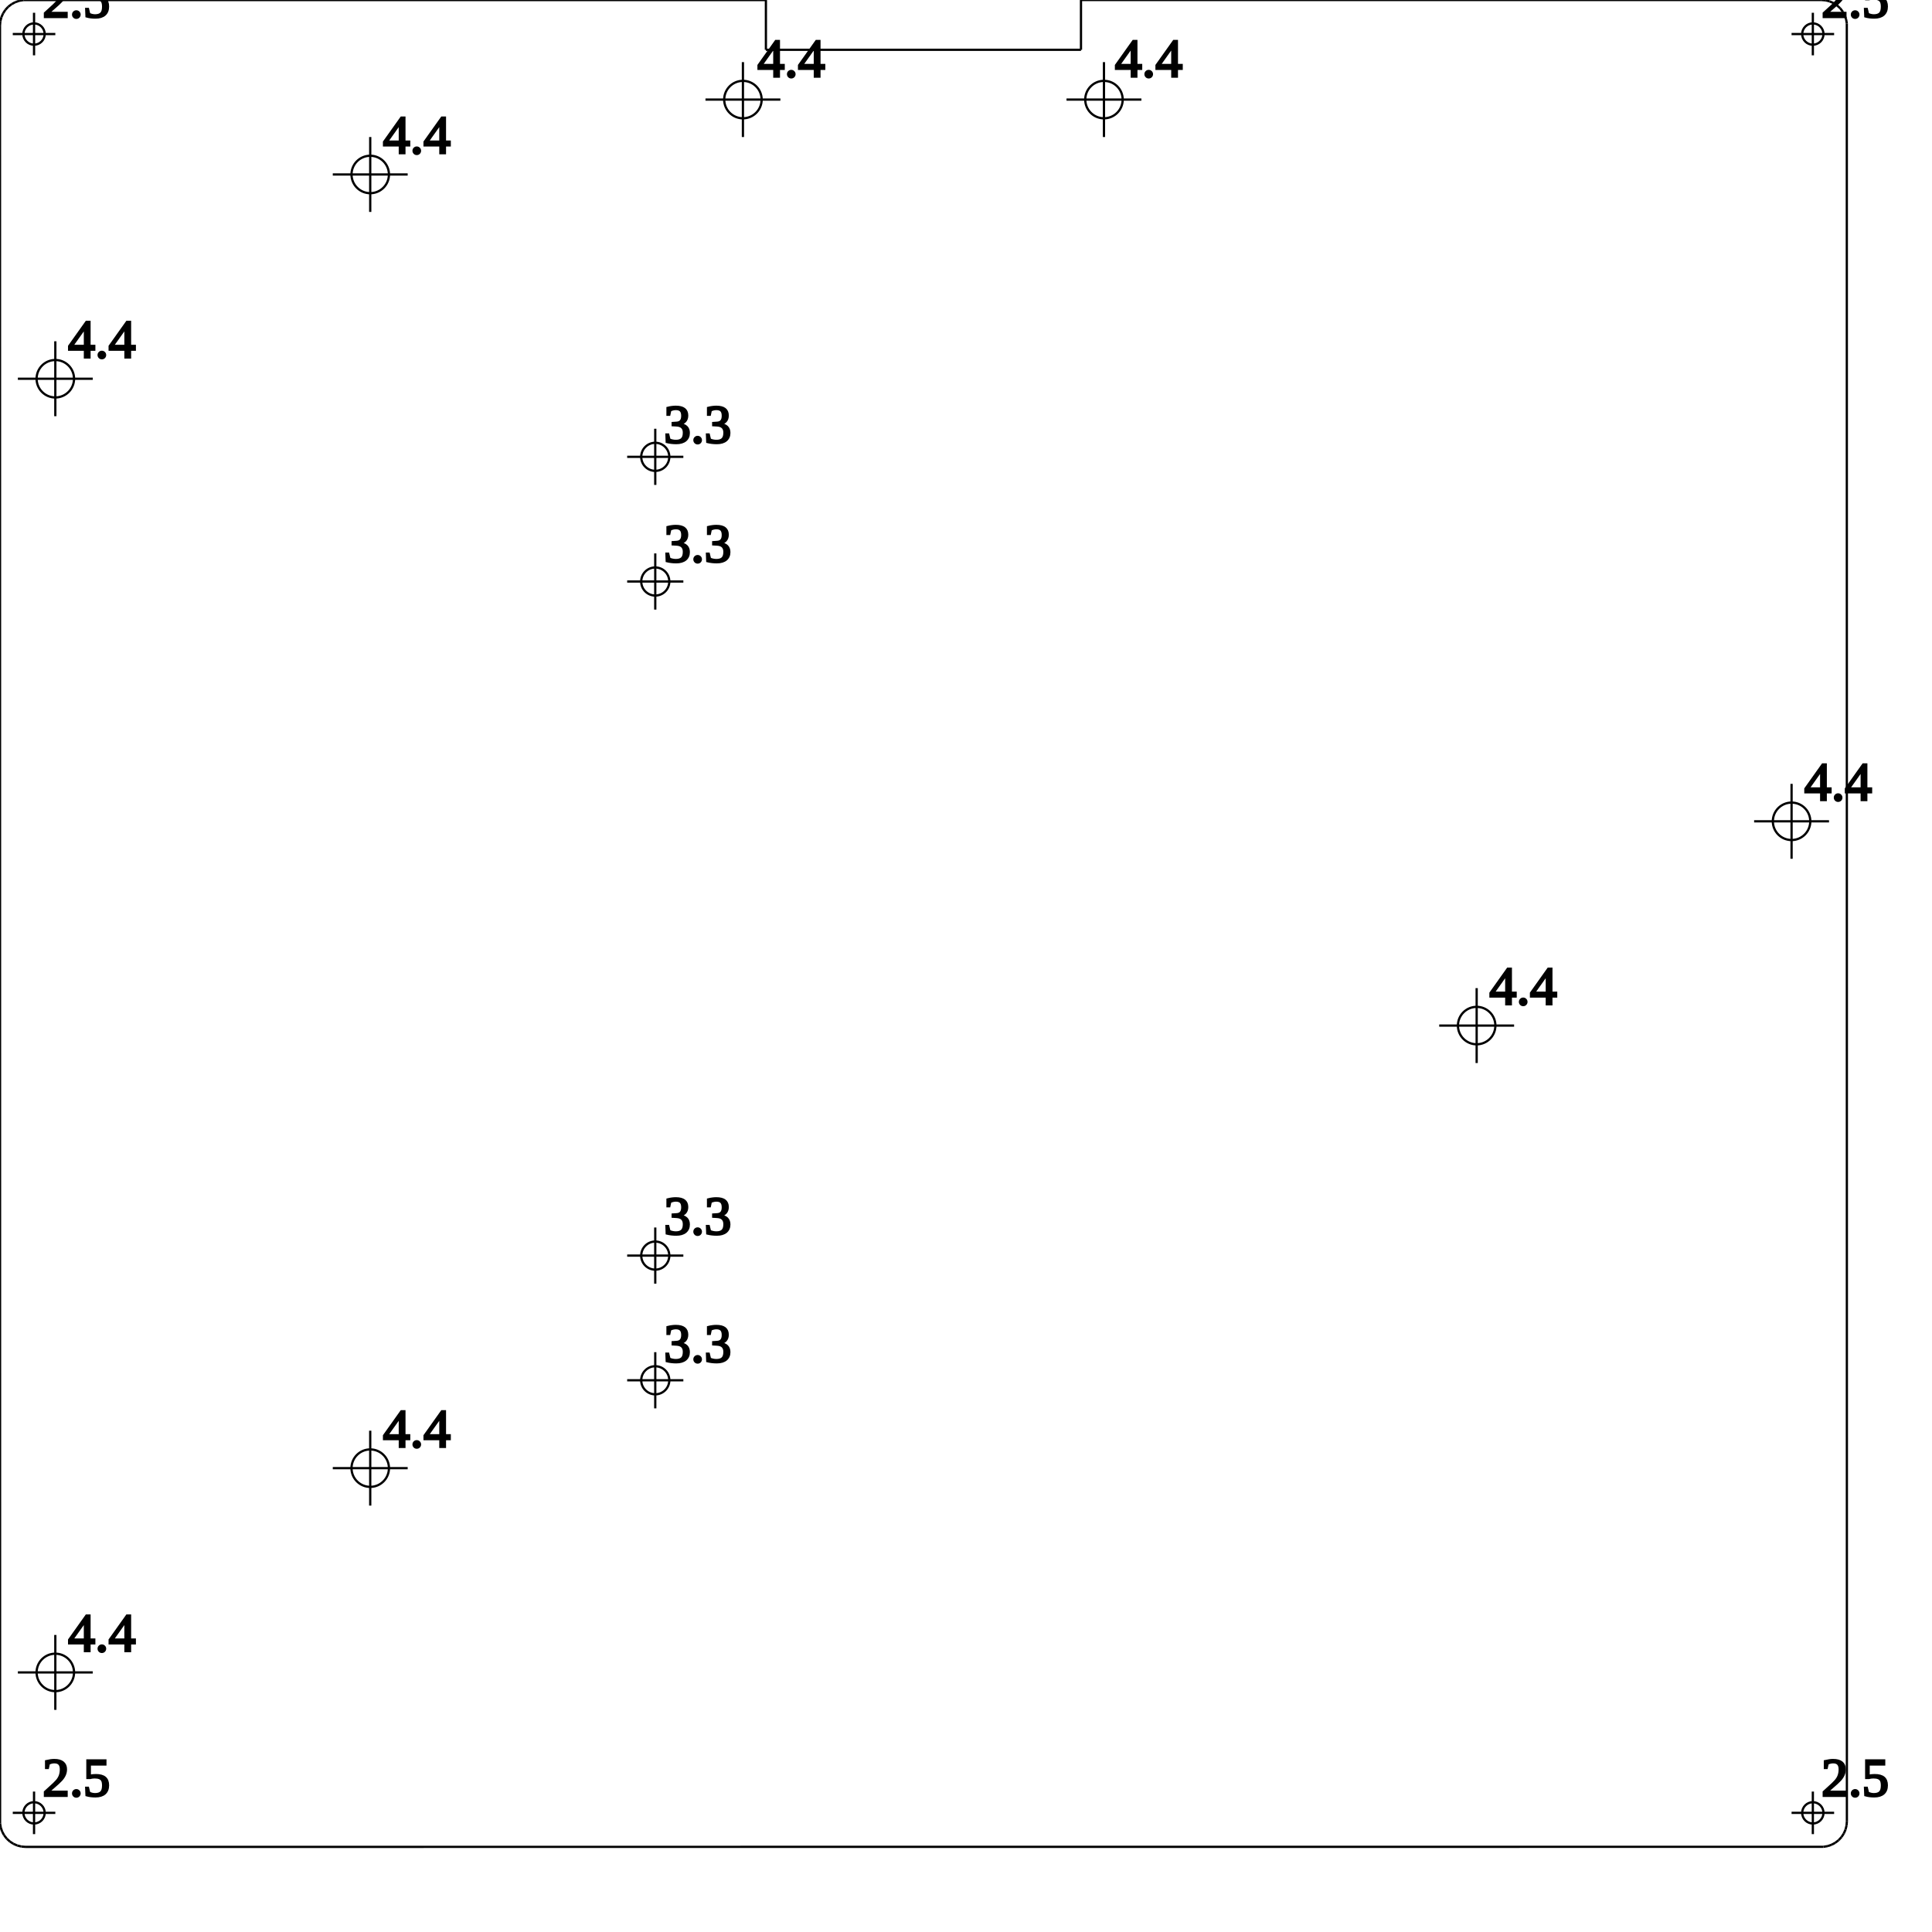
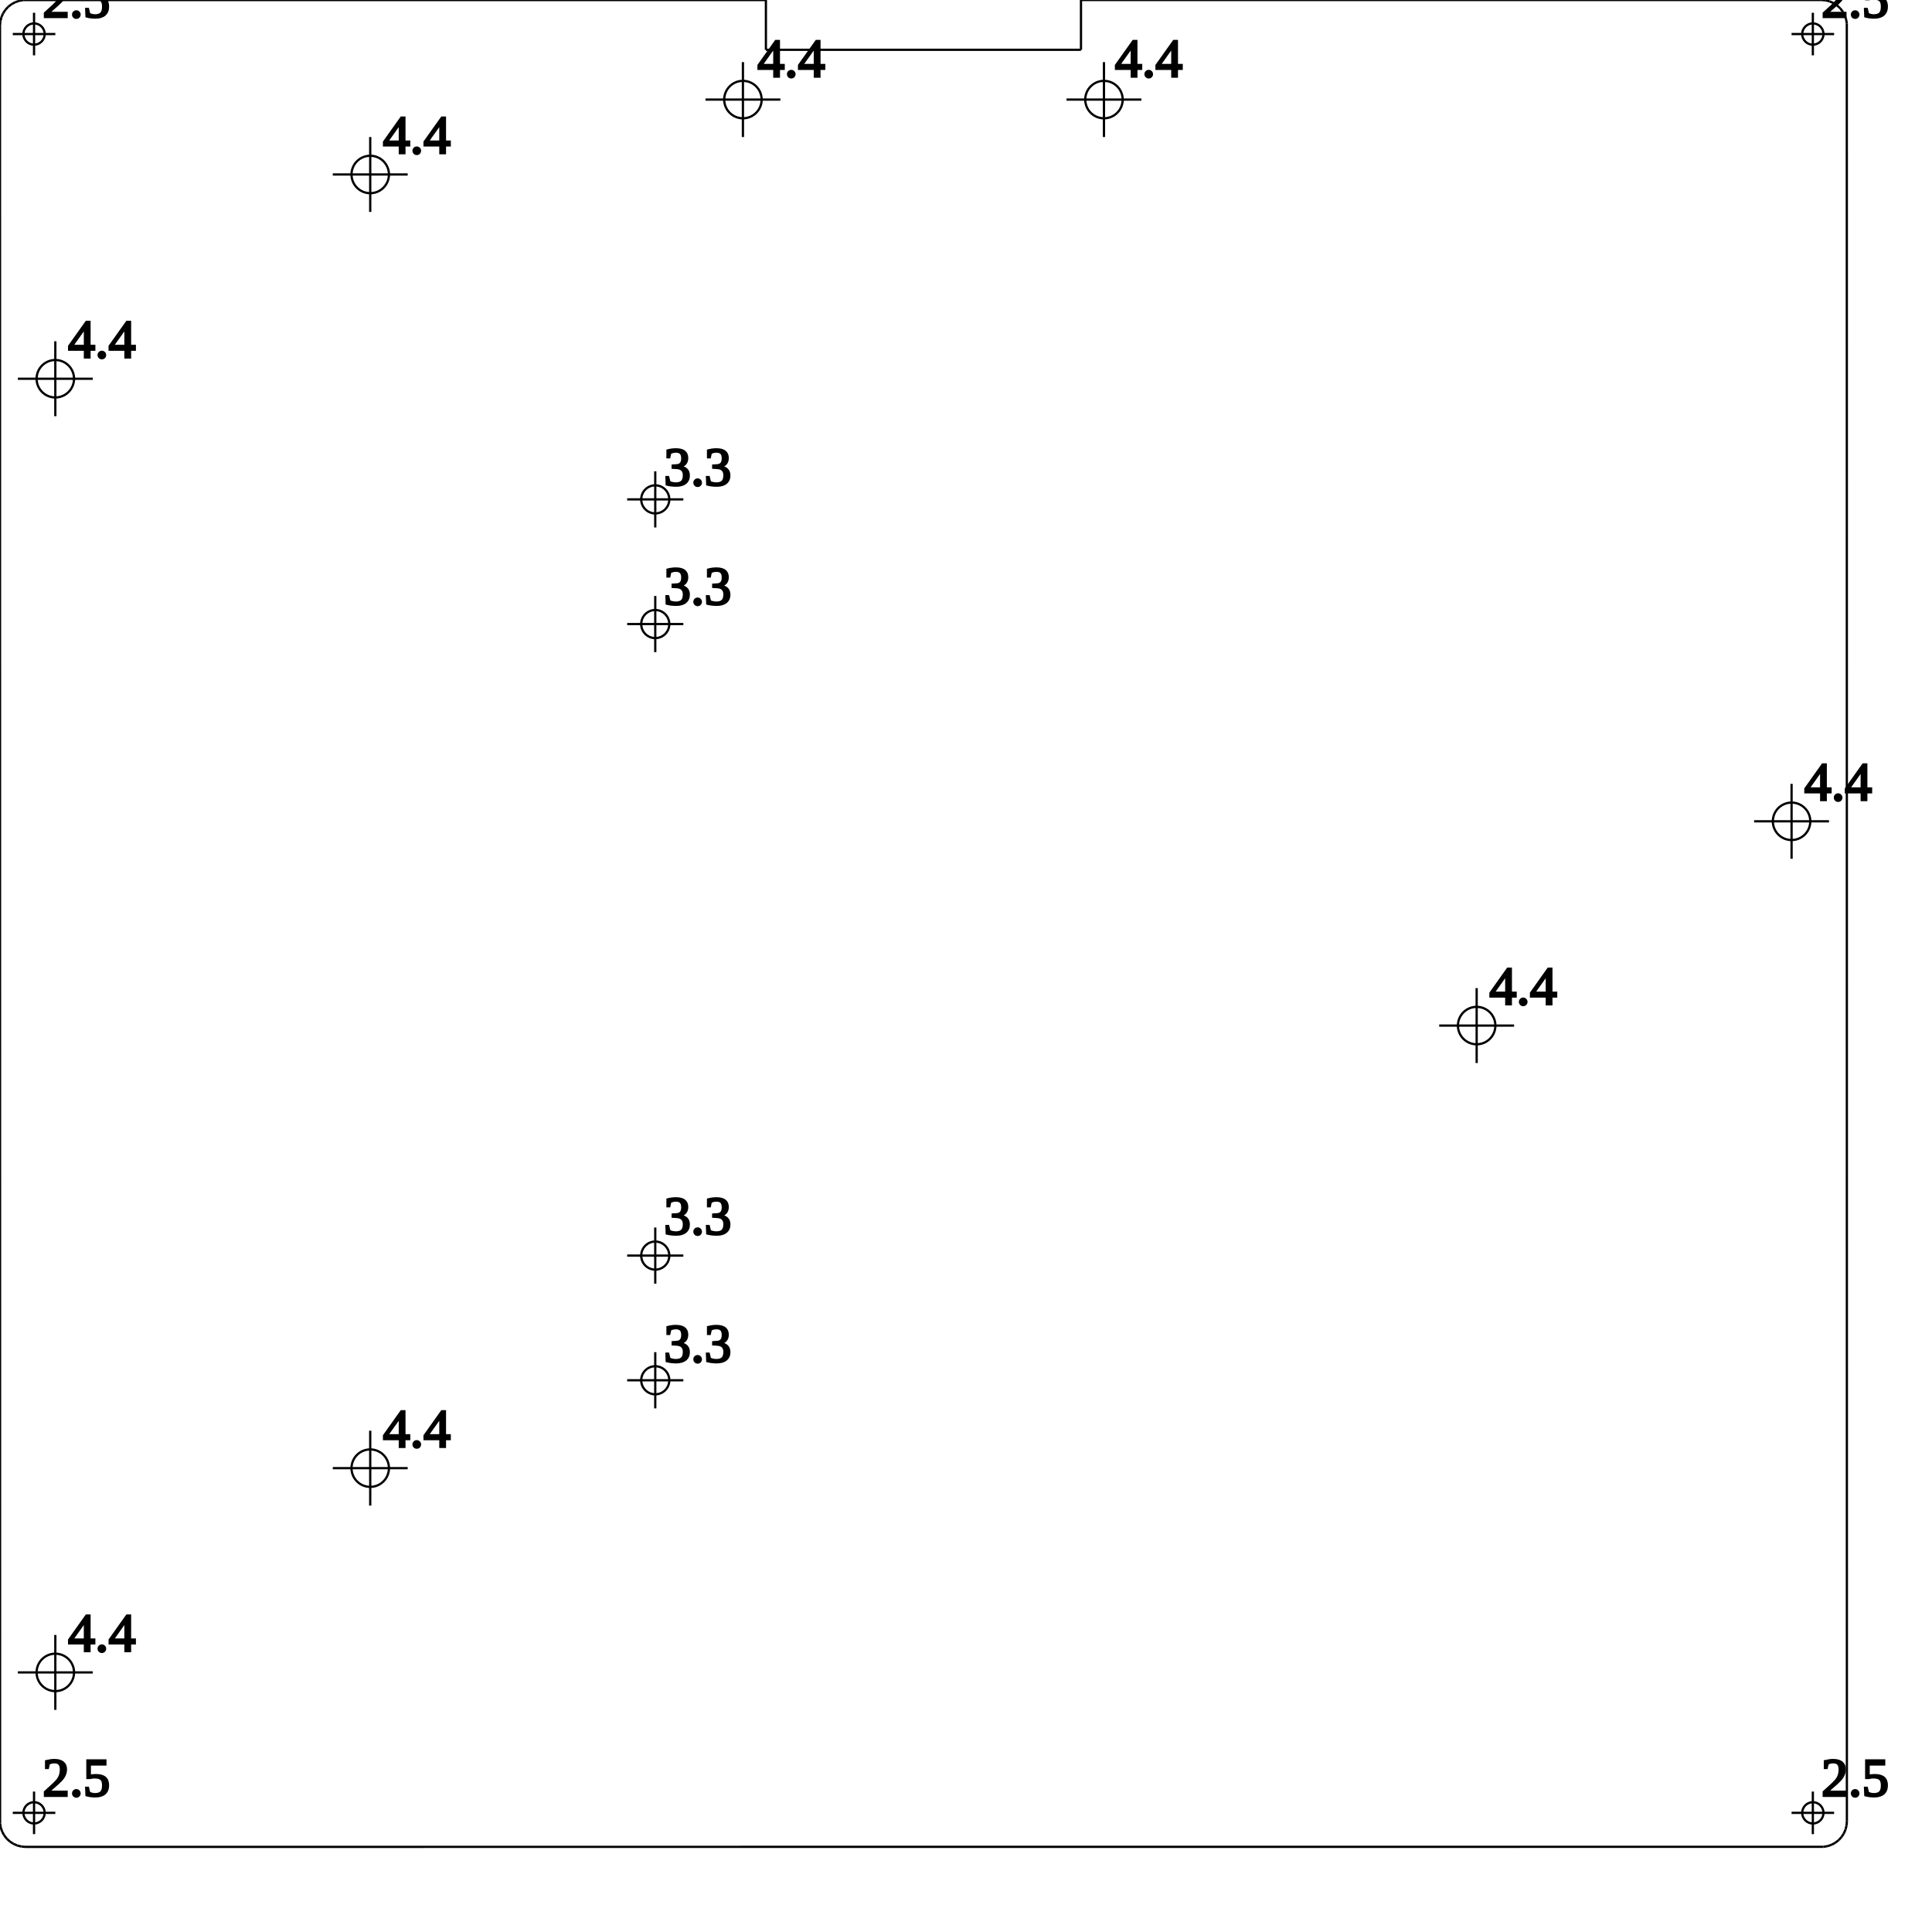
<svg xmlns="http://www.w3.org/2000/svg" version="1.1" height="227mm" width="227mm">
  <g style="fill-opacity:1.0; stroke:black; stroke-width:1;">
+     <circle cx="4mm" cy="213mm" r="1.25mm" fill="none" />
+     <line x1="6.5mm" y1="213mm" x2="1.5mm" y2="213mm" />
+     <line x1="4mm" y1="210.5mm" x2="4mm" y2="215.5mm" />
+     <text x="5mm" y="211mm" font-size="24">
+    2.5
+   </text>
+     <circle cx="4mm" cy="4mm" r="1.25mm" fill="none" />
+     <line x1="6.5mm" y1="4mm" x2="1.5mm" y2="4mm" />
+     <line x1="4mm" y1="1.5mm" x2="4mm" y2="6.5mm" />
+     <text x="5mm" y="2mm" font-size="24">
+    2.5
+   </text>
+     <circle cx="6.5mm" cy="196.5mm" r="2.2mm" fill="none" />
+     <line x1="10.9mm" y1="196.5mm" x2="2.1mm" y2="196.5mm" />
+     <line x1="6.5mm" y1="192.1mm" x2="6.5mm" y2="200.9mm" />
+     <text x="8mm" y="194mm" font-size="24">
+    4.4
+   </text>
+     <circle cx="6.5mm" cy="44.5mm" r="2.2mm" fill="none" />
+     <line x1="10.9mm" y1="44.5mm" x2="2.1mm" y2="44.5mm" />
+     <line x1="6.5mm" y1="40.1mm" x2="6.5mm" y2="48.9mm" />
+     <text x="8mm" y="42mm" font-size="24">
+    4.4
+   </text>
    <line x1="0.01mm" y1="214.248mm" x2="0.01mm" y2="214.248mm" />
    <line x1="0.01mm" y1="214.248mm" x2="0mm" y2="3mm" />
    <line x1="0mm" y1="3mm" x2="0.041mm" y2="2.506mm" />
    <line x1="0.041mm" y1="2.506mm" x2="0.163mm" y2="2.026mm" />
    <line x1="0.163mm" y1="2.026mm" x2="0.362mm" y2="1.572mm" />
    <line x1="0.362mm" y1="1.572mm" x2="0.633mm" y2="1.157mm" />
    <line x1="0.633mm" y1="1.157mm" x2="0.968mm" y2="0.793mm" />
    <line x1="0.968mm" y1="0.793mm" x2="1.359mm" y2="0.489mm" />
    <line x1="1.359mm" y1="0.489mm" x2="1.795mm" y2="0.253mm" />
    <line x1="1.795mm" y1="0.253mm" x2="2.264mm" y2="0.092mm" />
    <line x1="2.264mm" y1="0.092mm" x2="2.752mm" y2="0.01mm" />
    <line x1="2.752mm" y1="0.01mm" x2="89.99mm" y2="0.006mm" />
    <line x1="89.99mm" y1="0.006mm" x2="89.99mm" y2="5.85mm" />
    <line x1="89.99mm" y1="5.85mm" x2="127.01mm" y2="5.85mm" />
    <line x1="127.01mm" y1="5.85mm" x2="127.01mm" y2="0.004mm" />
    <line x1="127.01mm" y1="0.004mm" x2="214mm" y2="0mm" />
    <line x1="214mm" y1="0mm" x2="214.494mm" y2="0.041mm" />
    <line x1="214.494mm" y1="0.041mm" x2="214.974mm" y2="0.163mm" />
    <line x1="214.974mm" y1="0.163mm" x2="215.428mm" y2="0.362mm" />
    <line x1="215.428mm" y1="0.362mm" x2="215.843mm" y2="0.633mm" />
    <line x1="215.843mm" y1="0.633mm" x2="216.207mm" y2="0.968mm" />
    <line x1="216.207mm" y1="0.968mm" x2="216.511mm" y2="1.359mm" />
    <line x1="216.511mm" y1="1.359mm" x2="216.747mm" y2="1.795mm" />
    <line x1="216.747mm" y1="1.795mm" x2="216.908mm" y2="2.264mm" />
    <line x1="216.908mm" y1="2.264mm" x2="216.99mm" y2="2.752mm" />
    <line x1="216.99mm" y1="2.752mm" x2="217mm" y2="214mm" />
    <line x1="217mm" y1="214mm" x2="216.959mm" y2="214.494mm" />
    <line x1="216.959mm" y1="214.494mm" x2="216.837mm" y2="214.974mm" />
    <line x1="216.837mm" y1="214.974mm" x2="216.638mm" y2="215.428mm" />
    <line x1="216.638mm" y1="215.428mm" x2="216.367mm" y2="215.843mm" />
    <line x1="216.367mm" y1="215.843mm" x2="216.032mm" y2="216.207mm" />
    <line x1="216.032mm" y1="216.207mm" x2="215.641mm" y2="216.511mm" />
    <line x1="215.641mm" y1="216.511mm" x2="215.205mm" y2="216.747mm" />
    <line x1="215.205mm" y1="216.747mm" x2="214.736mm" y2="216.908mm" />
    <line x1="214.736mm" y1="216.908mm" x2="214.248mm" y2="216.99mm" />
    <line x1="214.248mm" y1="216.99mm" x2="3mm" y2="217mm" />
    <line x1="3mm" y1="217mm" x2="2.506mm" y2="216.959mm" />
    <line x1="2.506mm" y1="216.959mm" x2="2.026mm" y2="216.837mm" />
    <line x1="2.026mm" y1="216.837mm" x2="1.572mm" y2="216.638mm" />
    <line x1="1.572mm" y1="216.638mm" x2="1.157mm" y2="216.367mm" />
    <line x1="1.157mm" y1="216.367mm" x2="0.793mm" y2="216.032mm" />
    <line x1="0.793mm" y1="216.032mm" x2="0.489mm" y2="215.641mm" />
    <line x1="0.489mm" y1="215.641mm" x2="0.253mm" y2="215.205mm" />
    <line x1="0.253mm" y1="215.205mm" x2="0.092mm" y2="214.736mm" />
    <line x1="0.092mm" y1="214.736mm" x2="0.01mm" y2="214.248mm" />
-     <circle cx="4mm" cy="213mm" r="1.25mm" fill="none" />
-     <line x1="6.5mm" y1="213mm" x2="1.5mm" y2="213mm" />
-     <line x1="4mm" y1="210.5mm" x2="4mm" y2="215.5mm" />
-     <text x="5mm" y="211mm" font-size="24">
-    2.5
-   </text>
-     <circle cx="4mm" cy="4mm" r="1.25mm" fill="none" />
-     <line x1="6.5mm" y1="4mm" x2="1.5mm" y2="4mm" />
-     <line x1="4mm" y1="1.5mm" x2="4mm" y2="6.5mm" />
-     <text x="5mm" y="2mm" font-size="24">
-    2.5
-   </text>
-     <circle cx="6.5mm" cy="196.5mm" r="2.2mm" fill="none" />
-     <line x1="10.9mm" y1="196.5mm" x2="2.1mm" y2="196.5mm" />
-     <line x1="6.5mm" y1="192.1mm" x2="6.5mm" y2="200.9mm" />
-     <text x="8mm" y="194mm" font-size="24">
-    4.4
-   </text>
-     <circle cx="6.5mm" cy="44.5mm" r="2.2mm" fill="none" />
-     <line x1="10.9mm" y1="44.5mm" x2="2.1mm" y2="44.5mm" />
-     <line x1="6.5mm" y1="40.1mm" x2="6.5mm" y2="48.9mm" />
-     <text x="8mm" y="42mm" font-size="24">
-    4.4
-   </text>
    <circle cx="43.5mm" cy="172.5mm" r="2.2mm" fill="none" />
    <line x1="47.9mm" y1="172.5mm" x2="39.1mm" y2="172.5mm" />
    <line x1="43.5mm" y1="168.1mm" x2="43.5mm" y2="176.9mm" />
    <text x="45mm" y="170mm" font-size="24">
   4.4
  </text>
    <circle cx="43.5mm" cy="20.5mm" r="2.2mm" fill="none" />
    <line x1="47.9mm" y1="20.5mm" x2="39.1mm" y2="20.5mm" />
    <line x1="43.5mm" y1="16.1mm" x2="43.5mm" y2="24.9mm" />
    <text x="45mm" y="18mm" font-size="24">
   4.4
  </text>
    <circle cx="76.99mm" cy="162.175mm" r="1.65mm" fill="none" />
    <line x1="80.29mm" y1="162.175mm" x2="73.69mm" y2="162.175mm" />
    <line x1="76.99mm" y1="158.874mm" x2="76.99mm" y2="165.475mm" />
    <text x="78mm" y="160mm" font-size="24">
   3.3
  </text>
    <circle cx="76.99mm" cy="147.526mm" r="1.65mm" fill="none" />
    <line x1="80.29mm" y1="147.526mm" x2="73.69mm" y2="147.526mm" />
    <line x1="76.99mm" y1="144.225mm" x2="76.99mm" y2="150.826mm" />
    <text x="78mm" y="145mm" font-size="24">
   3.3
  </text>
-     <circle cx="76.99mm" cy="68.324mm" r="1.65mm" fill="none" />
-     <line x1="80.29mm" y1="68.324mm" x2="73.69mm" y2="68.324mm" />
-     <line x1="76.99mm" y1="65.024mm" x2="76.99mm" y2="71.624mm" />
-     <text x="78mm" y="66mm" font-size="24">
+     <circle cx="76.99mm" cy="73.324mm" r="1.65mm" fill="none" />
+     <line x1="80.29mm" y1="73.324mm" x2="73.69mm" y2="73.324mm" />
+     <line x1="76.99mm" y1="70.024mm" x2="76.99mm" y2="76.624mm" />
+     <text x="78mm" y="71mm" font-size="24">
   3.3
  </text>
-     <circle cx="76.99mm" cy="53.675mm" r="1.65mm" fill="none" />
-     <line x1="80.29mm" y1="53.675mm" x2="73.69mm" y2="53.675mm" />
-     <line x1="76.99mm" y1="50.375mm" x2="76.99mm" y2="56.975mm" />
-     <text x="78mm" y="52mm" font-size="24">
+     <circle cx="76.99mm" cy="58.675mm" r="1.65mm" fill="none" />
+     <line x1="80.29mm" y1="58.675mm" x2="73.69mm" y2="58.675mm" />
+     <line x1="76.99mm" y1="55.375mm" x2="76.99mm" y2="61.975mm" />
+     <text x="78mm" y="57mm" font-size="24">
   3.3
  </text>
    <circle cx="87.29mm" cy="11.7mm" r="2.2mm" fill="none" />
    <line x1="91.69mm" y1="11.7mm" x2="82.89mm" y2="11.7mm" />
    <line x1="87.29mm" y1="7.3mm" x2="87.29mm" y2="16.1mm" />
    <text x="89mm" y="9mm" font-size="24">
   4.4
  </text>
    <circle cx="129.71mm" cy="11.7mm" r="2.2mm" fill="none" />
    <line x1="134.11mm" y1="11.7mm" x2="125.31mm" y2="11.7mm" />
    <line x1="129.71mm" y1="7.3mm" x2="129.71mm" y2="16.1mm" />
    <text x="131mm" y="9mm" font-size="24">
   4.4
  </text>
    <circle cx="173.5mm" cy="120.5mm" r="2.2mm" fill="none" />
    <line x1="177.9mm" y1="120.5mm" x2="169.1mm" y2="120.5mm" />
    <line x1="173.5mm" y1="116.1mm" x2="173.5mm" y2="124.9mm" />
    <text x="175mm" y="118mm" font-size="24">
   4.4
  </text>
    <circle cx="210.5mm" cy="96.5mm" r="2.2mm" fill="none" />
    <line x1="214.9mm" y1="96.5mm" x2="206.1mm" y2="96.5mm" />
    <line x1="210.5mm" y1="92.1mm" x2="210.5mm" y2="100.9mm" />
    <text x="212mm" y="94mm" font-size="24">
   4.4
  </text>
    <circle cx="213mm" cy="213mm" r="1.25mm" fill="none" />
    <line x1="215.5mm" y1="213mm" x2="210.5mm" y2="213mm" />
    <line x1="213mm" y1="210.5mm" x2="213mm" y2="215.5mm" />
    <text x="214mm" y="211mm" font-size="24">
   2.5
  </text>
    <circle cx="213mm" cy="4mm" r="1.25mm" fill="none" />
    <line x1="215.5mm" y1="4mm" x2="210.5mm" y2="4mm" />
    <line x1="213mm" y1="1.5mm" x2="213mm" y2="6.5mm" />
    <text x="214mm" y="2mm" font-size="24">
   2.5
  </text>
  </g>
</svg>
